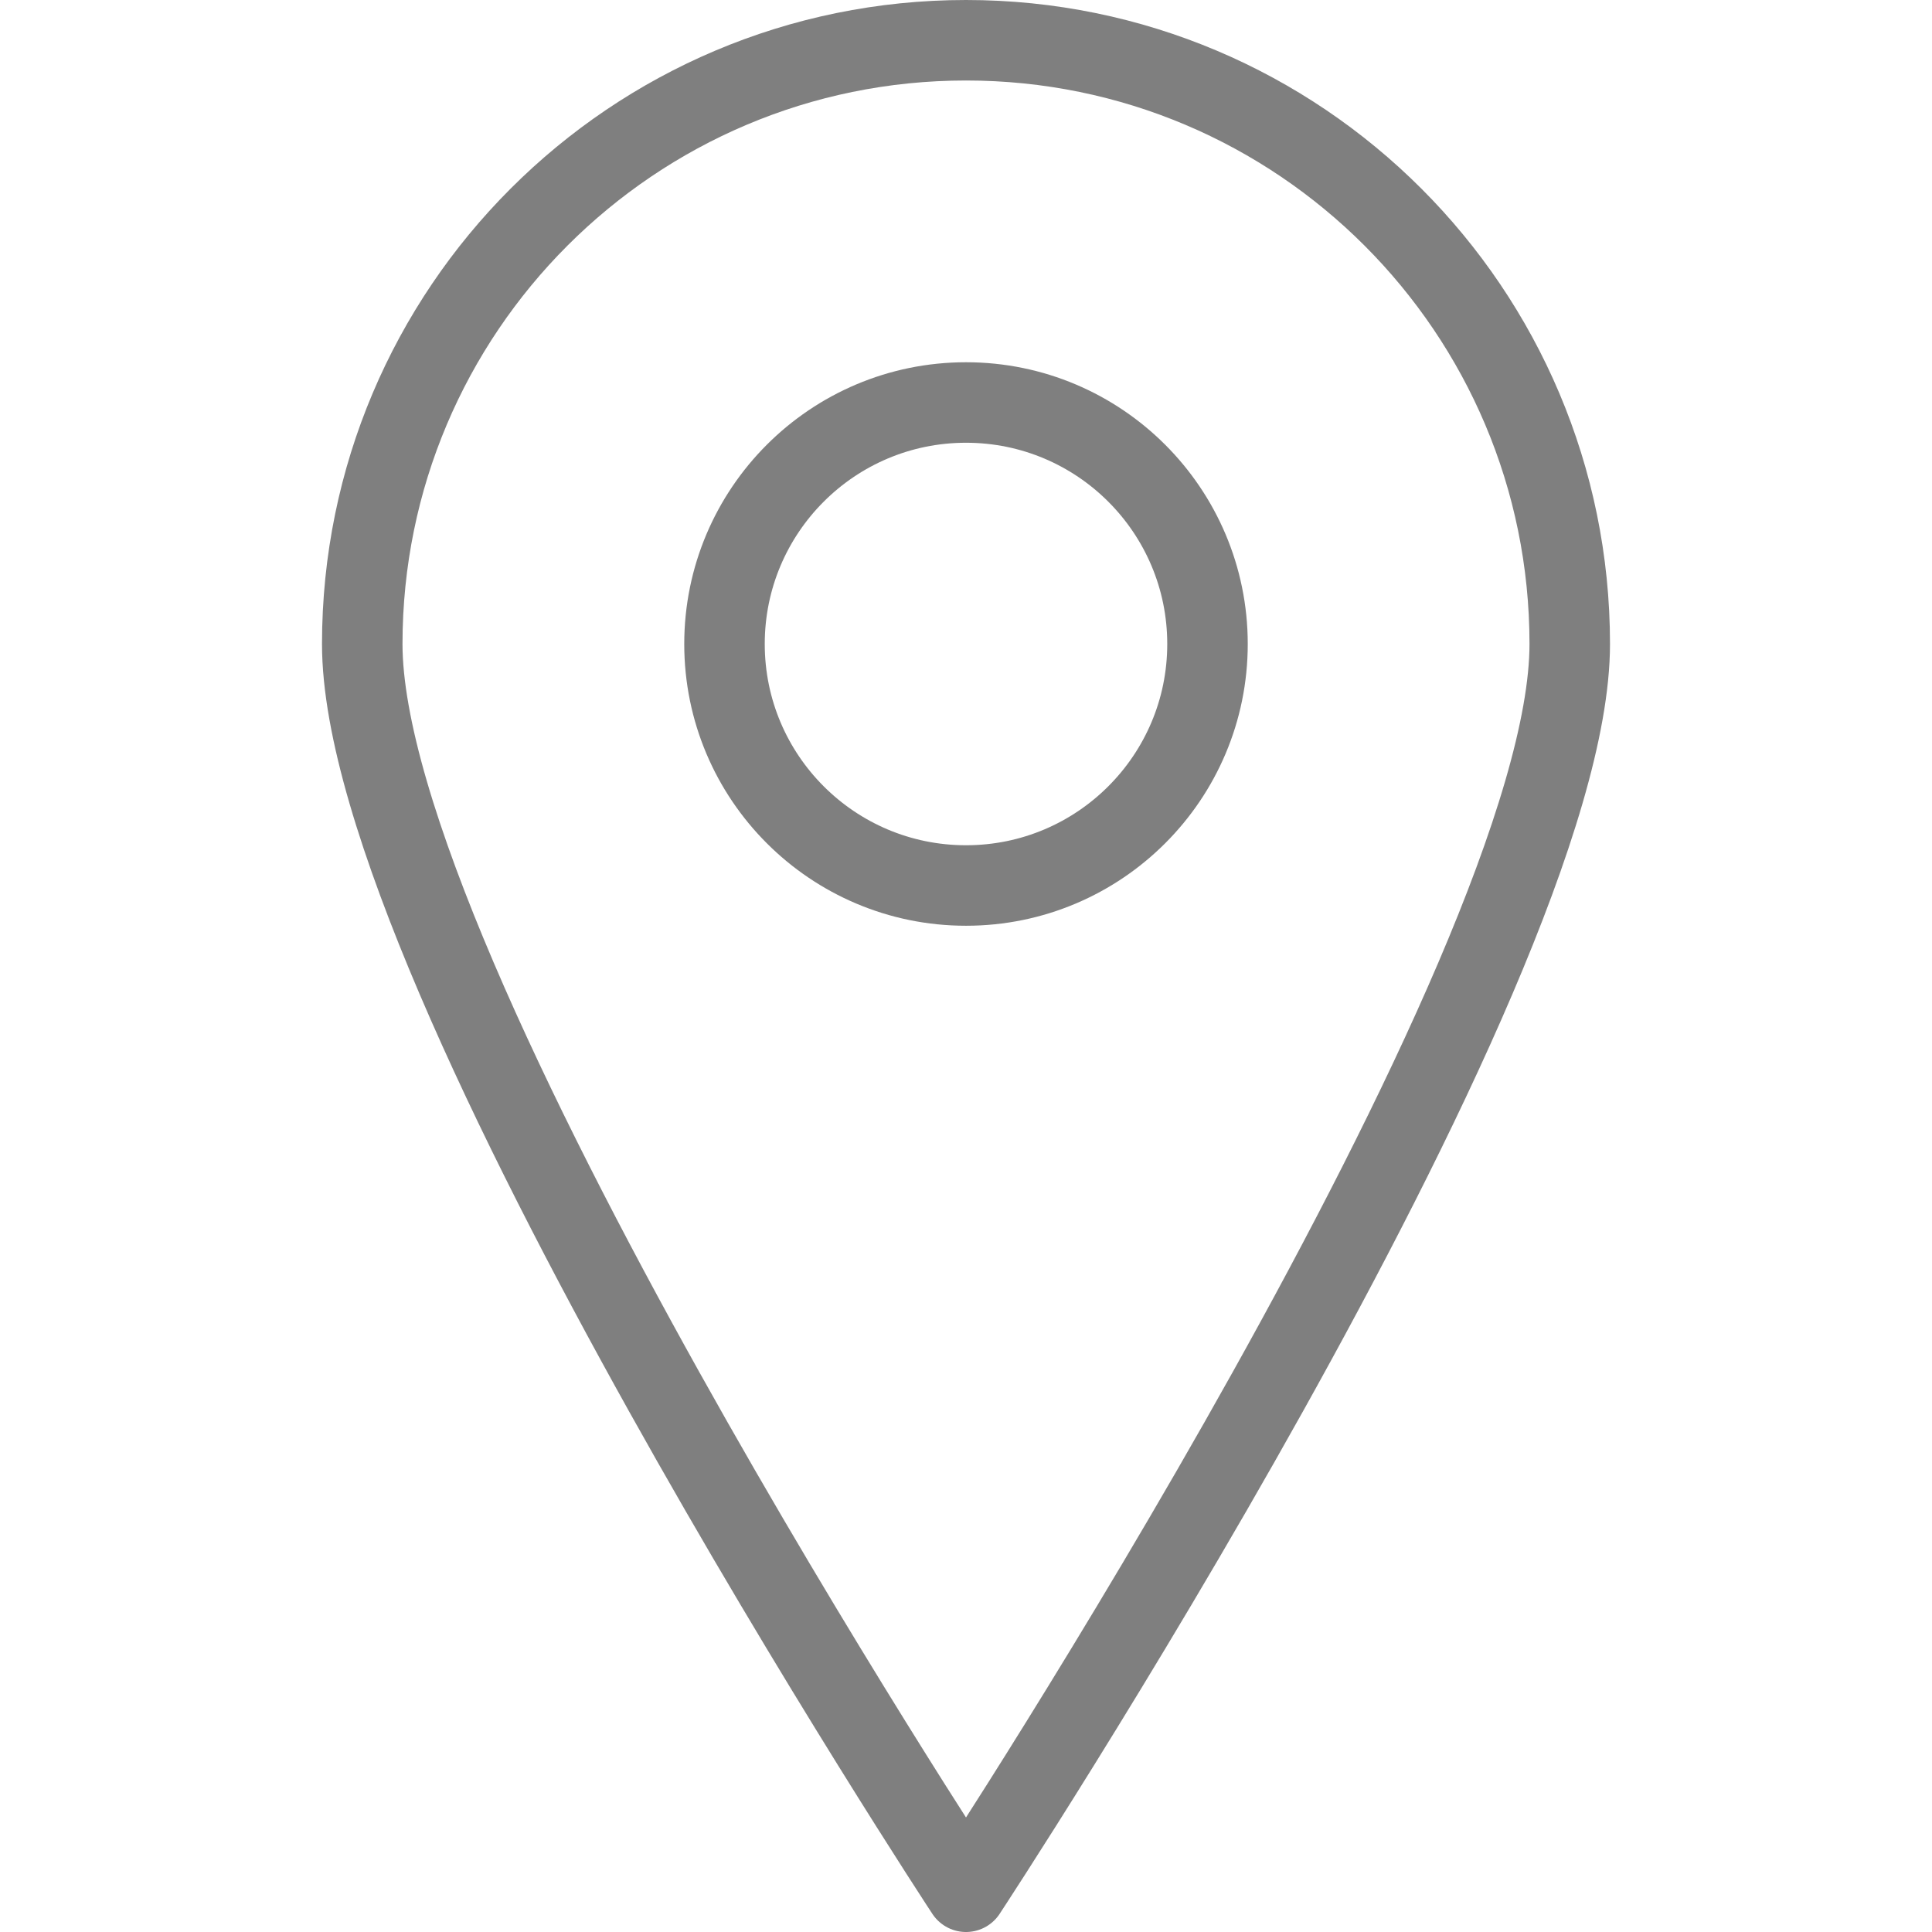
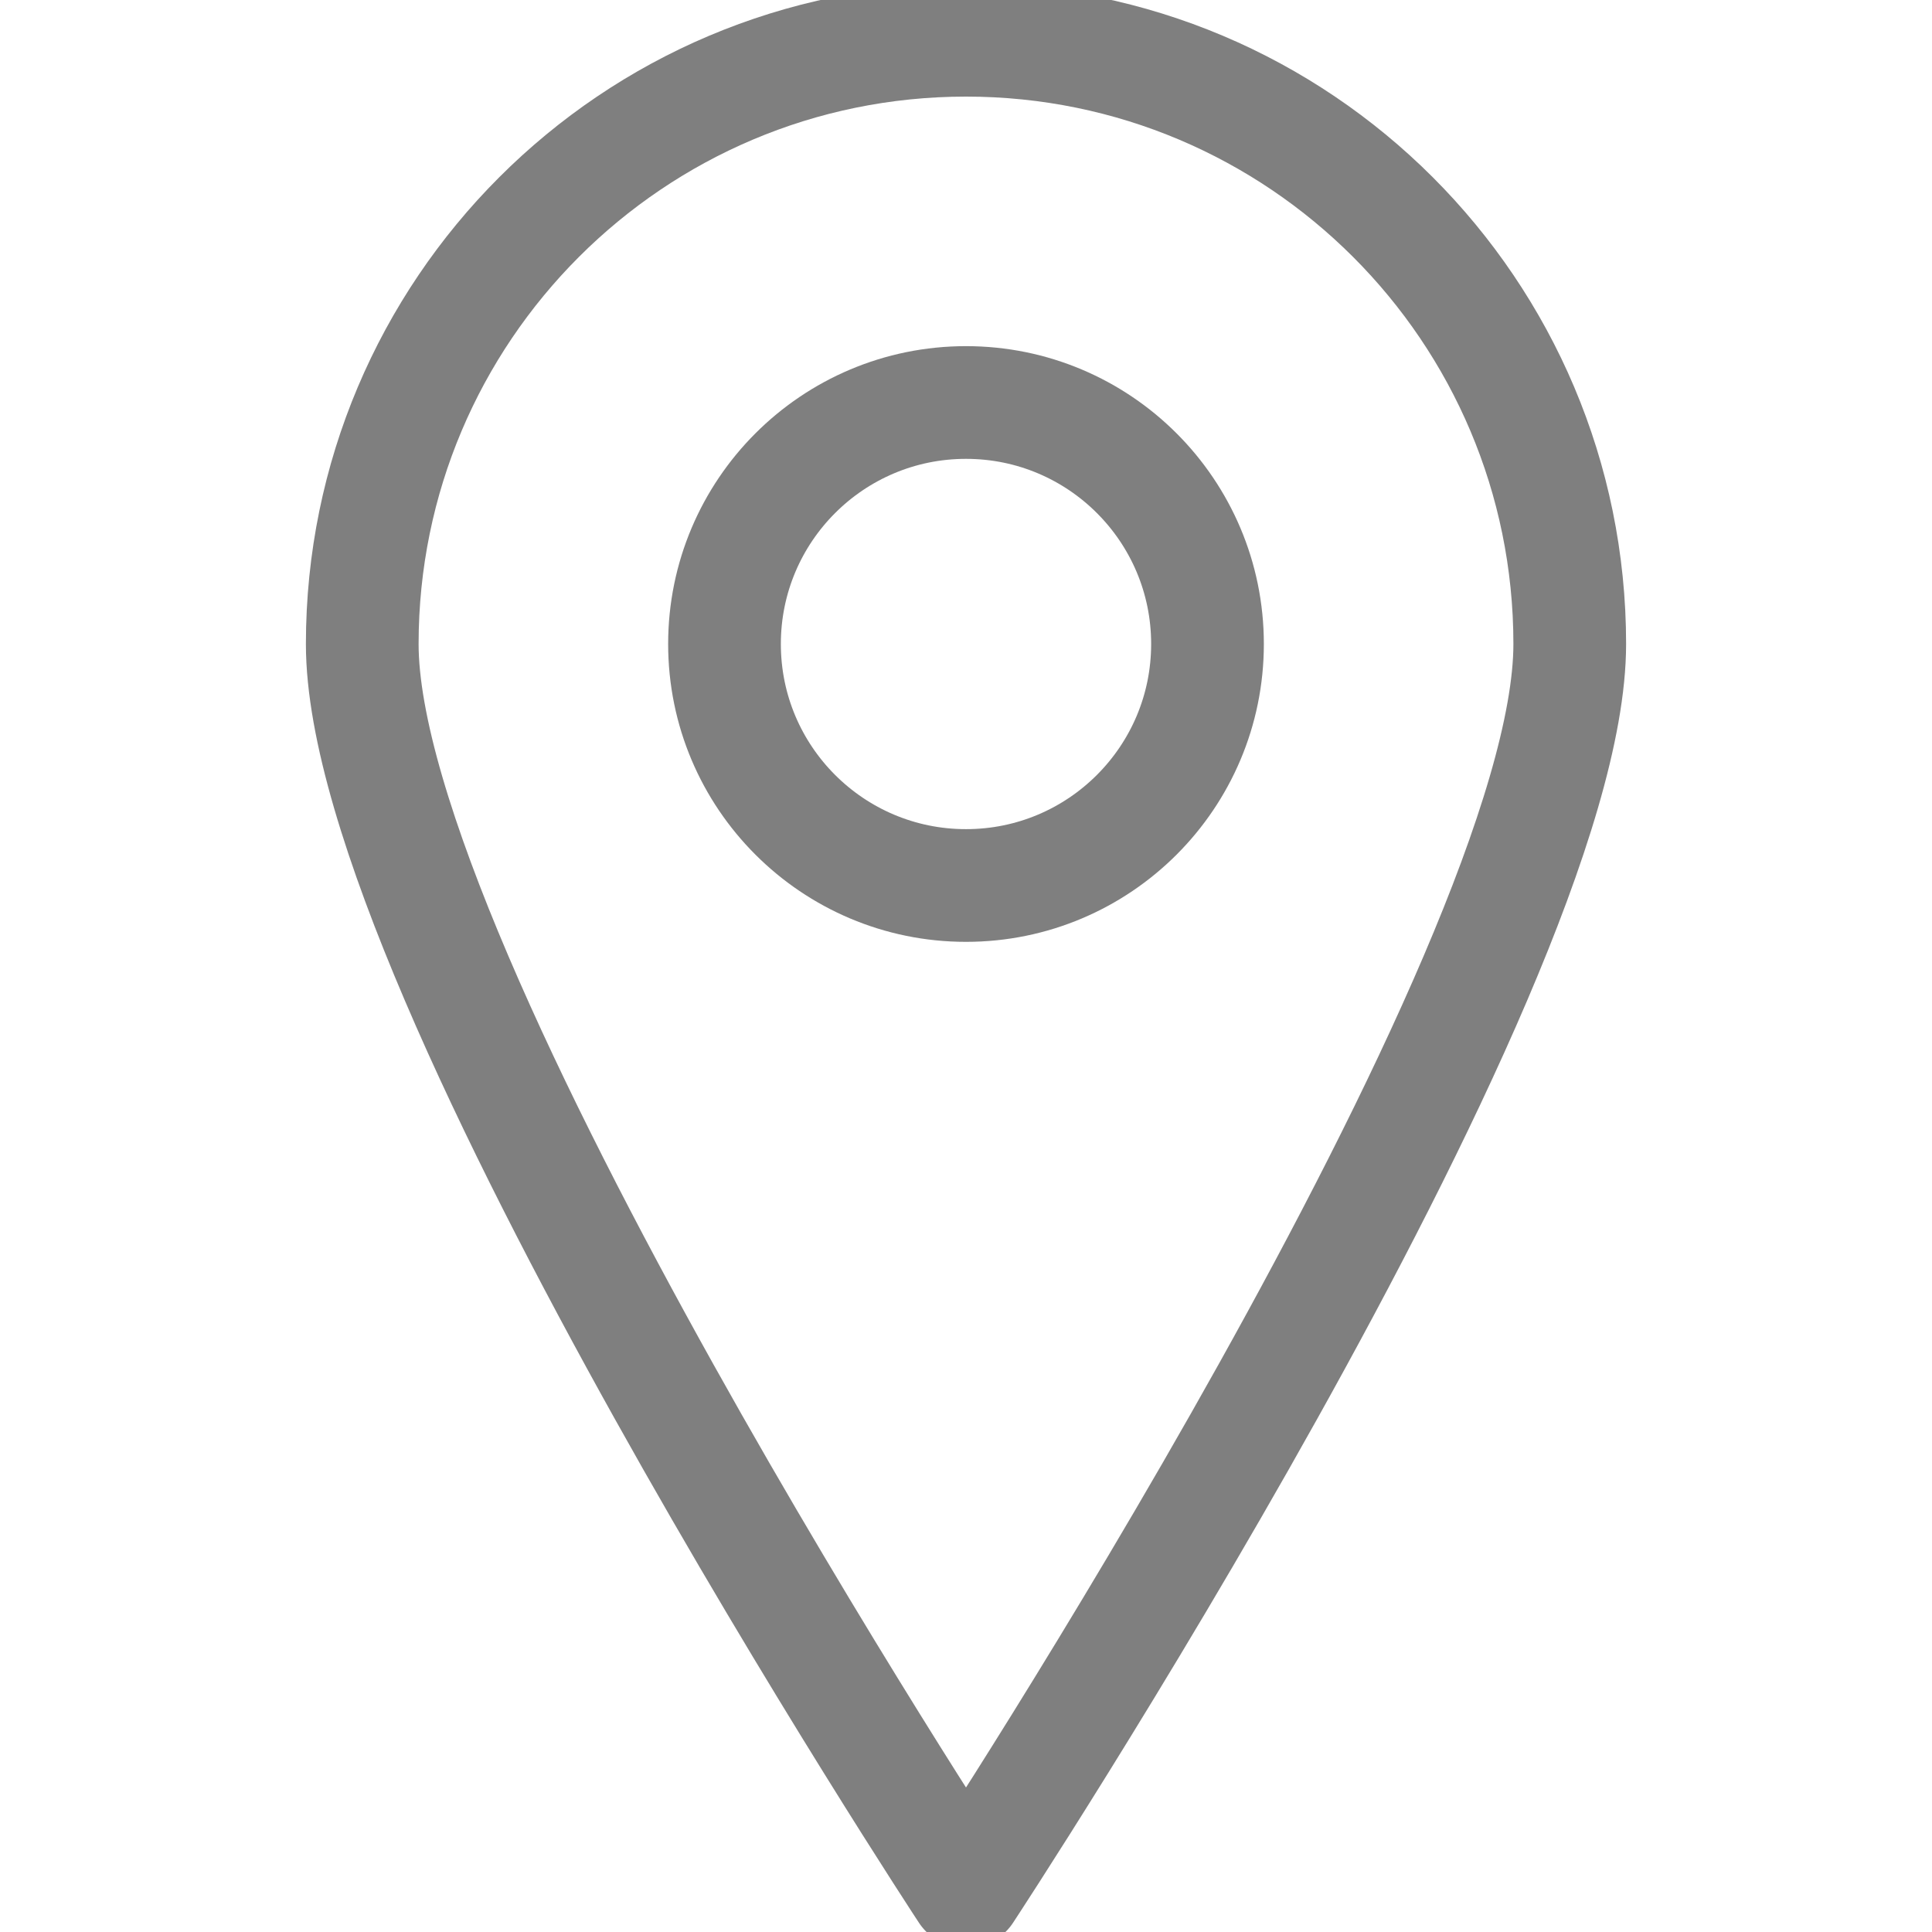
<svg xmlns="http://www.w3.org/2000/svg" width="24" height="24">
-   <g fill="none" stroke="rgba(0, 0, 0, 0.5)" stroke-linecap="round" stroke-linejoin="round" stroke-miterlimit="10">
+   <g fill="none" stroke="rgba(0, 0, 0, 0.5)" stroke-width="1.4" stroke-linecap="round" stroke-linejoin="round" stroke-miterlimit="10">
    <path d="M19.5 8c0 4.1-7.5 15.5-7.5 15.5S4.5 12.1 4.5 8a7.5 7.5 0 1 1 15 0z" />
    <circle cx="12" cy="8" r="3" />
  </g>
</svg>
